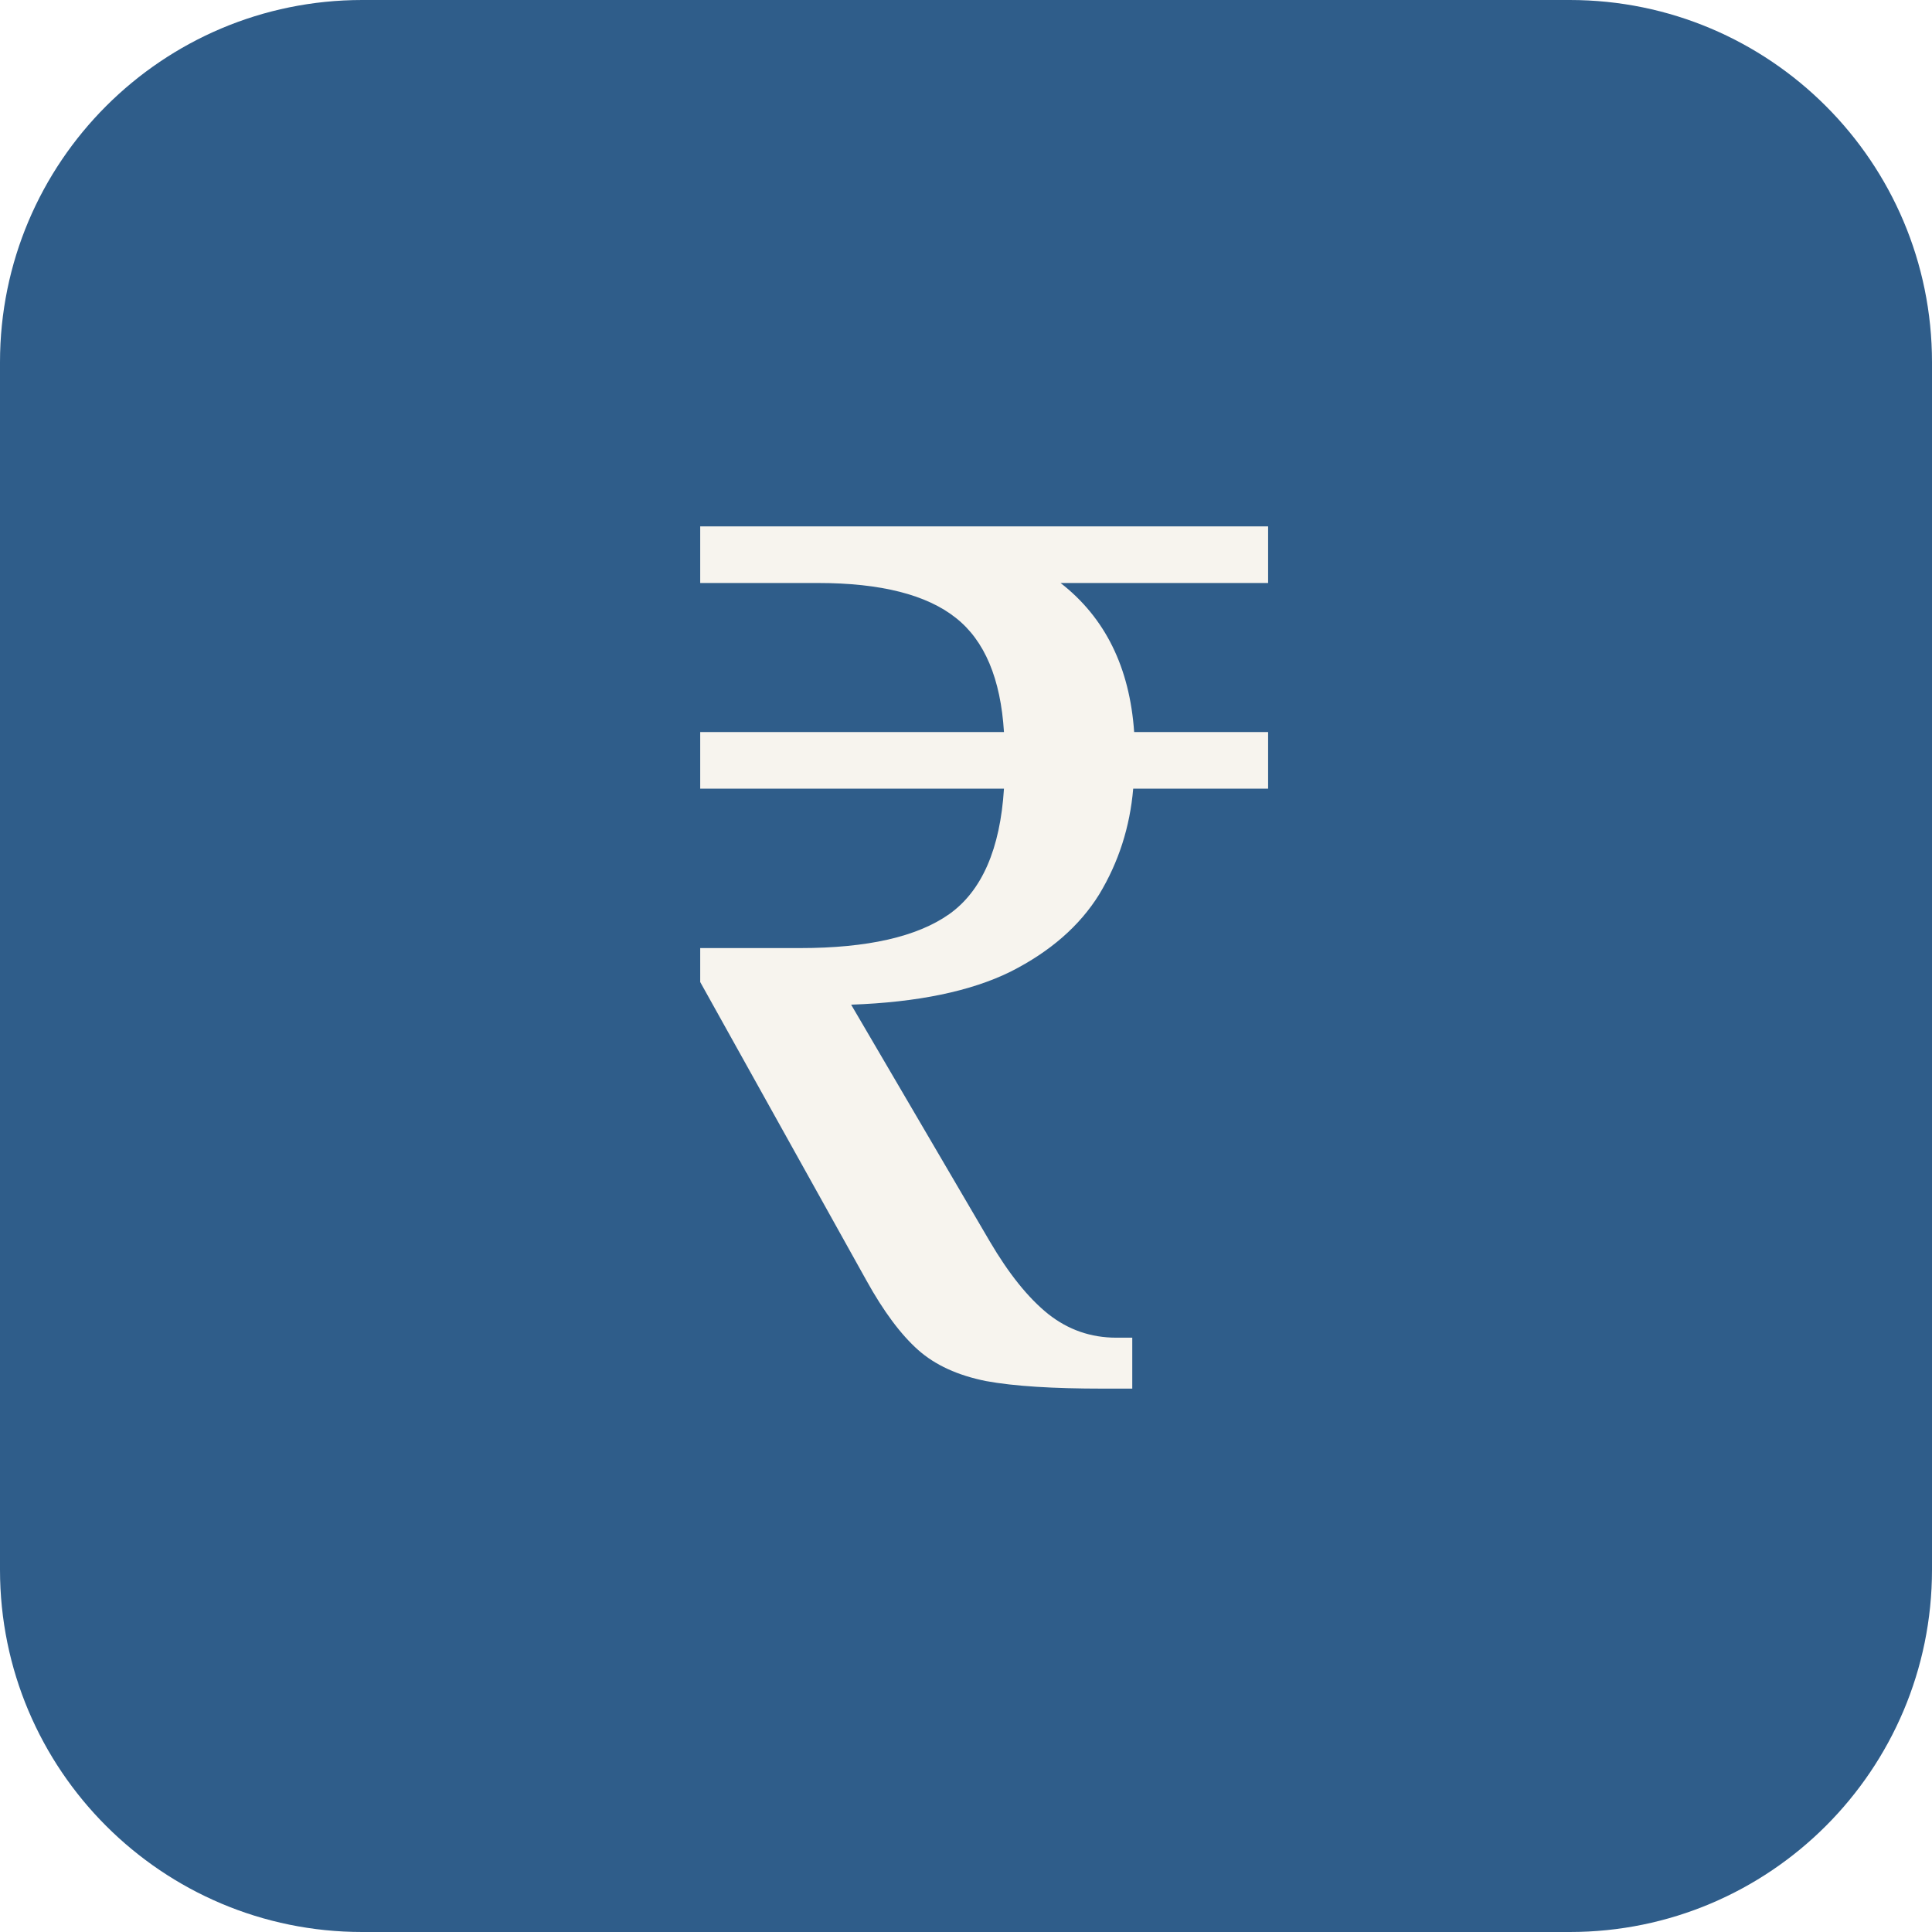
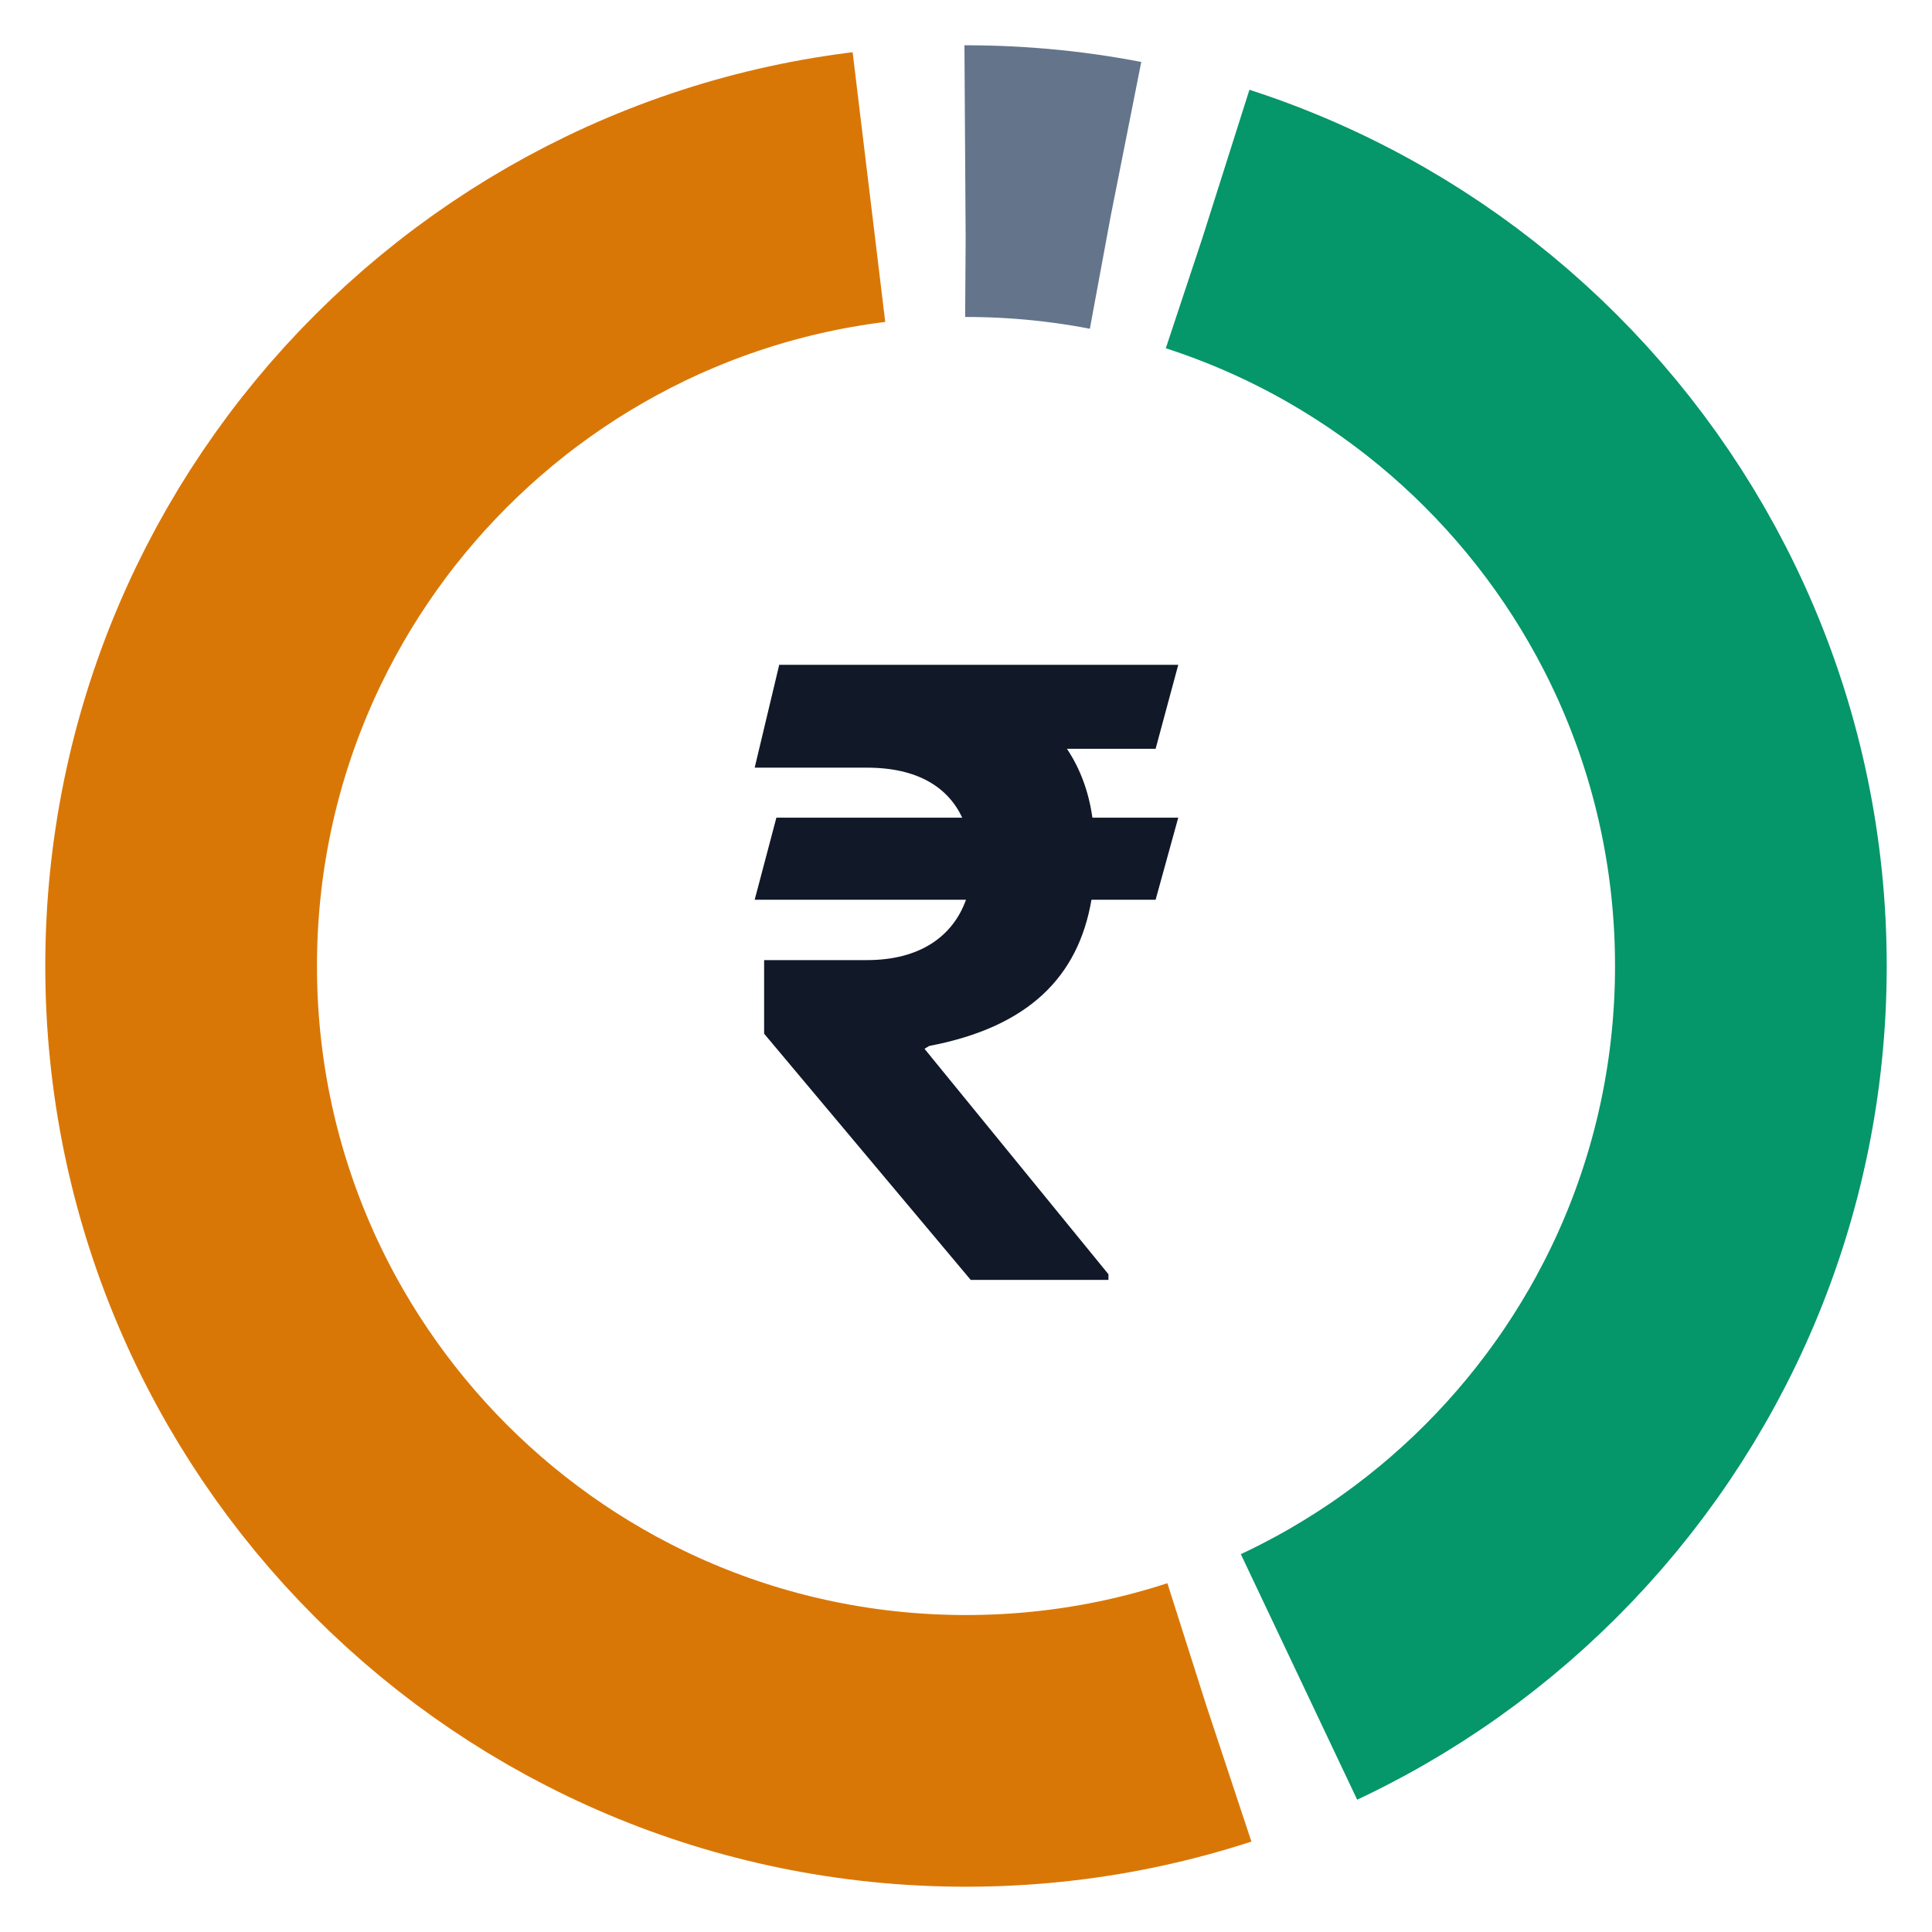
- <svg xmlns="http://www.w3.org/2000/svg" viewBox="0 0 32 32">
-   <rect width="32" height="32" rx="6" fill="#2F5D8A" />
-   <text x="16" y="23" text-anchor="middle" font-family="Georgia, serif" font-size="20" fill="#F7F4EE">₹</text>
+ <svg xmlns="http://www.w3.org/2000/svg" viewBox="0 0 32 32" role="img" aria-label="Every rupee, split and owned">
+   <circle cx="16" cy="16" r="13" fill="none" stroke="#64748B" stroke-width="4.5" stroke-dasharray="2.48 79.20" stroke-dashoffset="0.00" transform="rotate(-90 16 16)" />
+   <circle cx="16" cy="16" r="13" fill="none" stroke="#059669" stroke-width="4.5" stroke-dasharray="31.07 50.61" stroke-dashoffset="-4.08" transform="rotate(-90 16 16)" />
+   <circle cx="16" cy="16" r="13" fill="none" stroke="#D97706" stroke-width="4.5" stroke-dasharray="43.32 38.36" stroke-dashoffset="-36.76" transform="rotate(-90 16 16)" />
+   <text x="16" y="21.2" text-anchor="middle" font-family="Inter,Arial,sans-serif" font-weight="700" font-size="14" fill="#111827">₹</text>
</svg>
